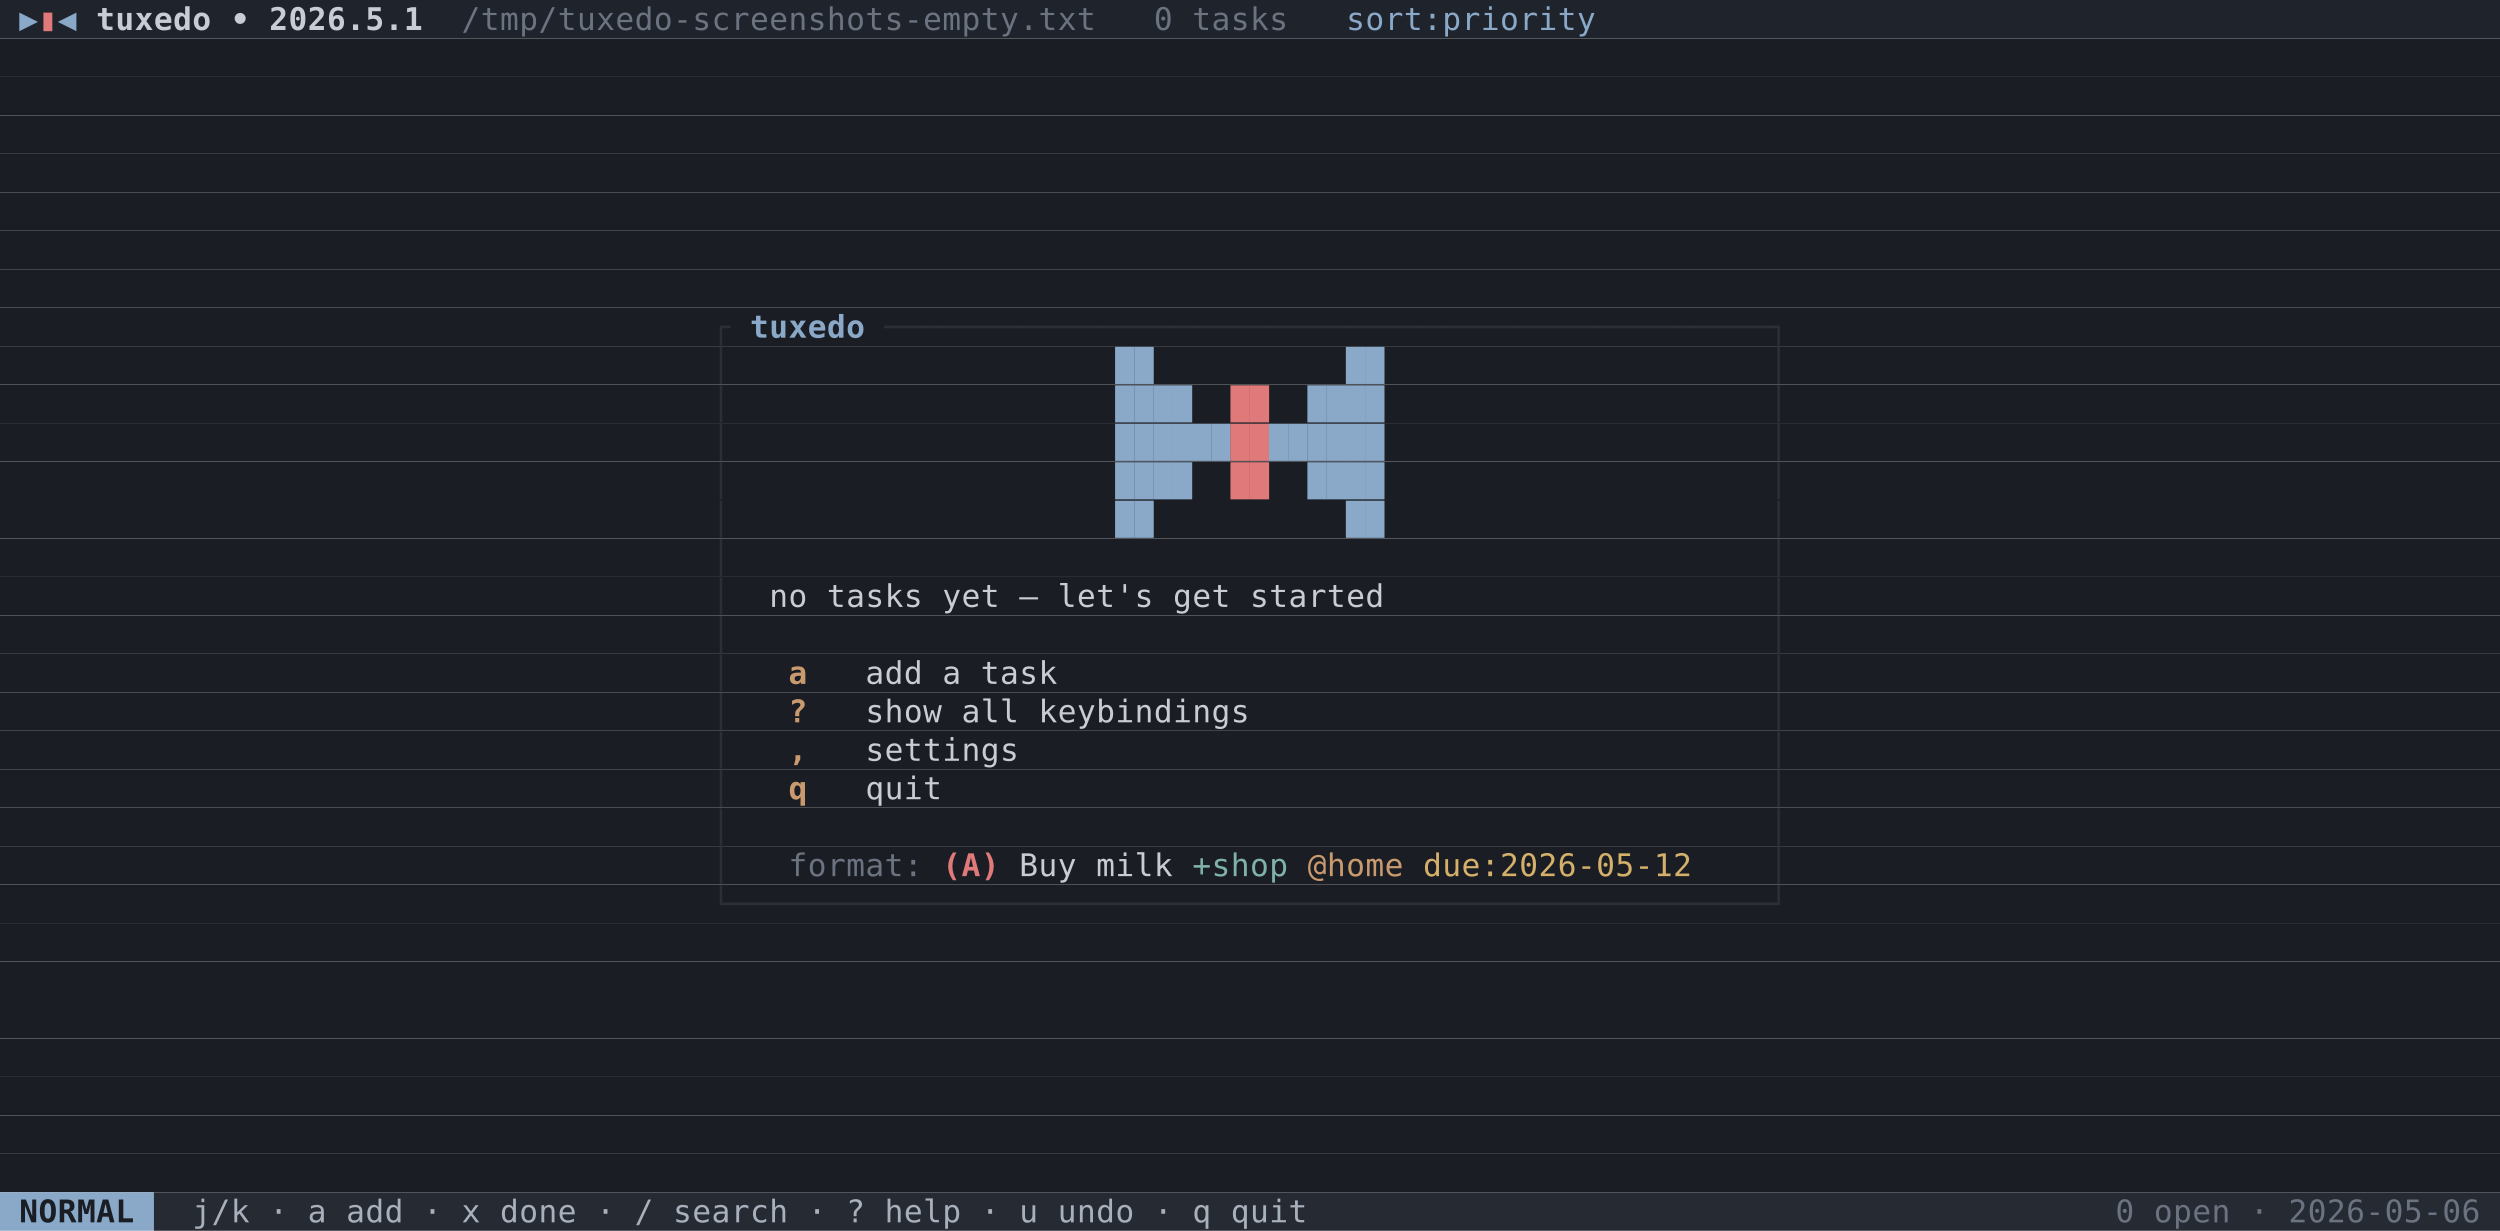
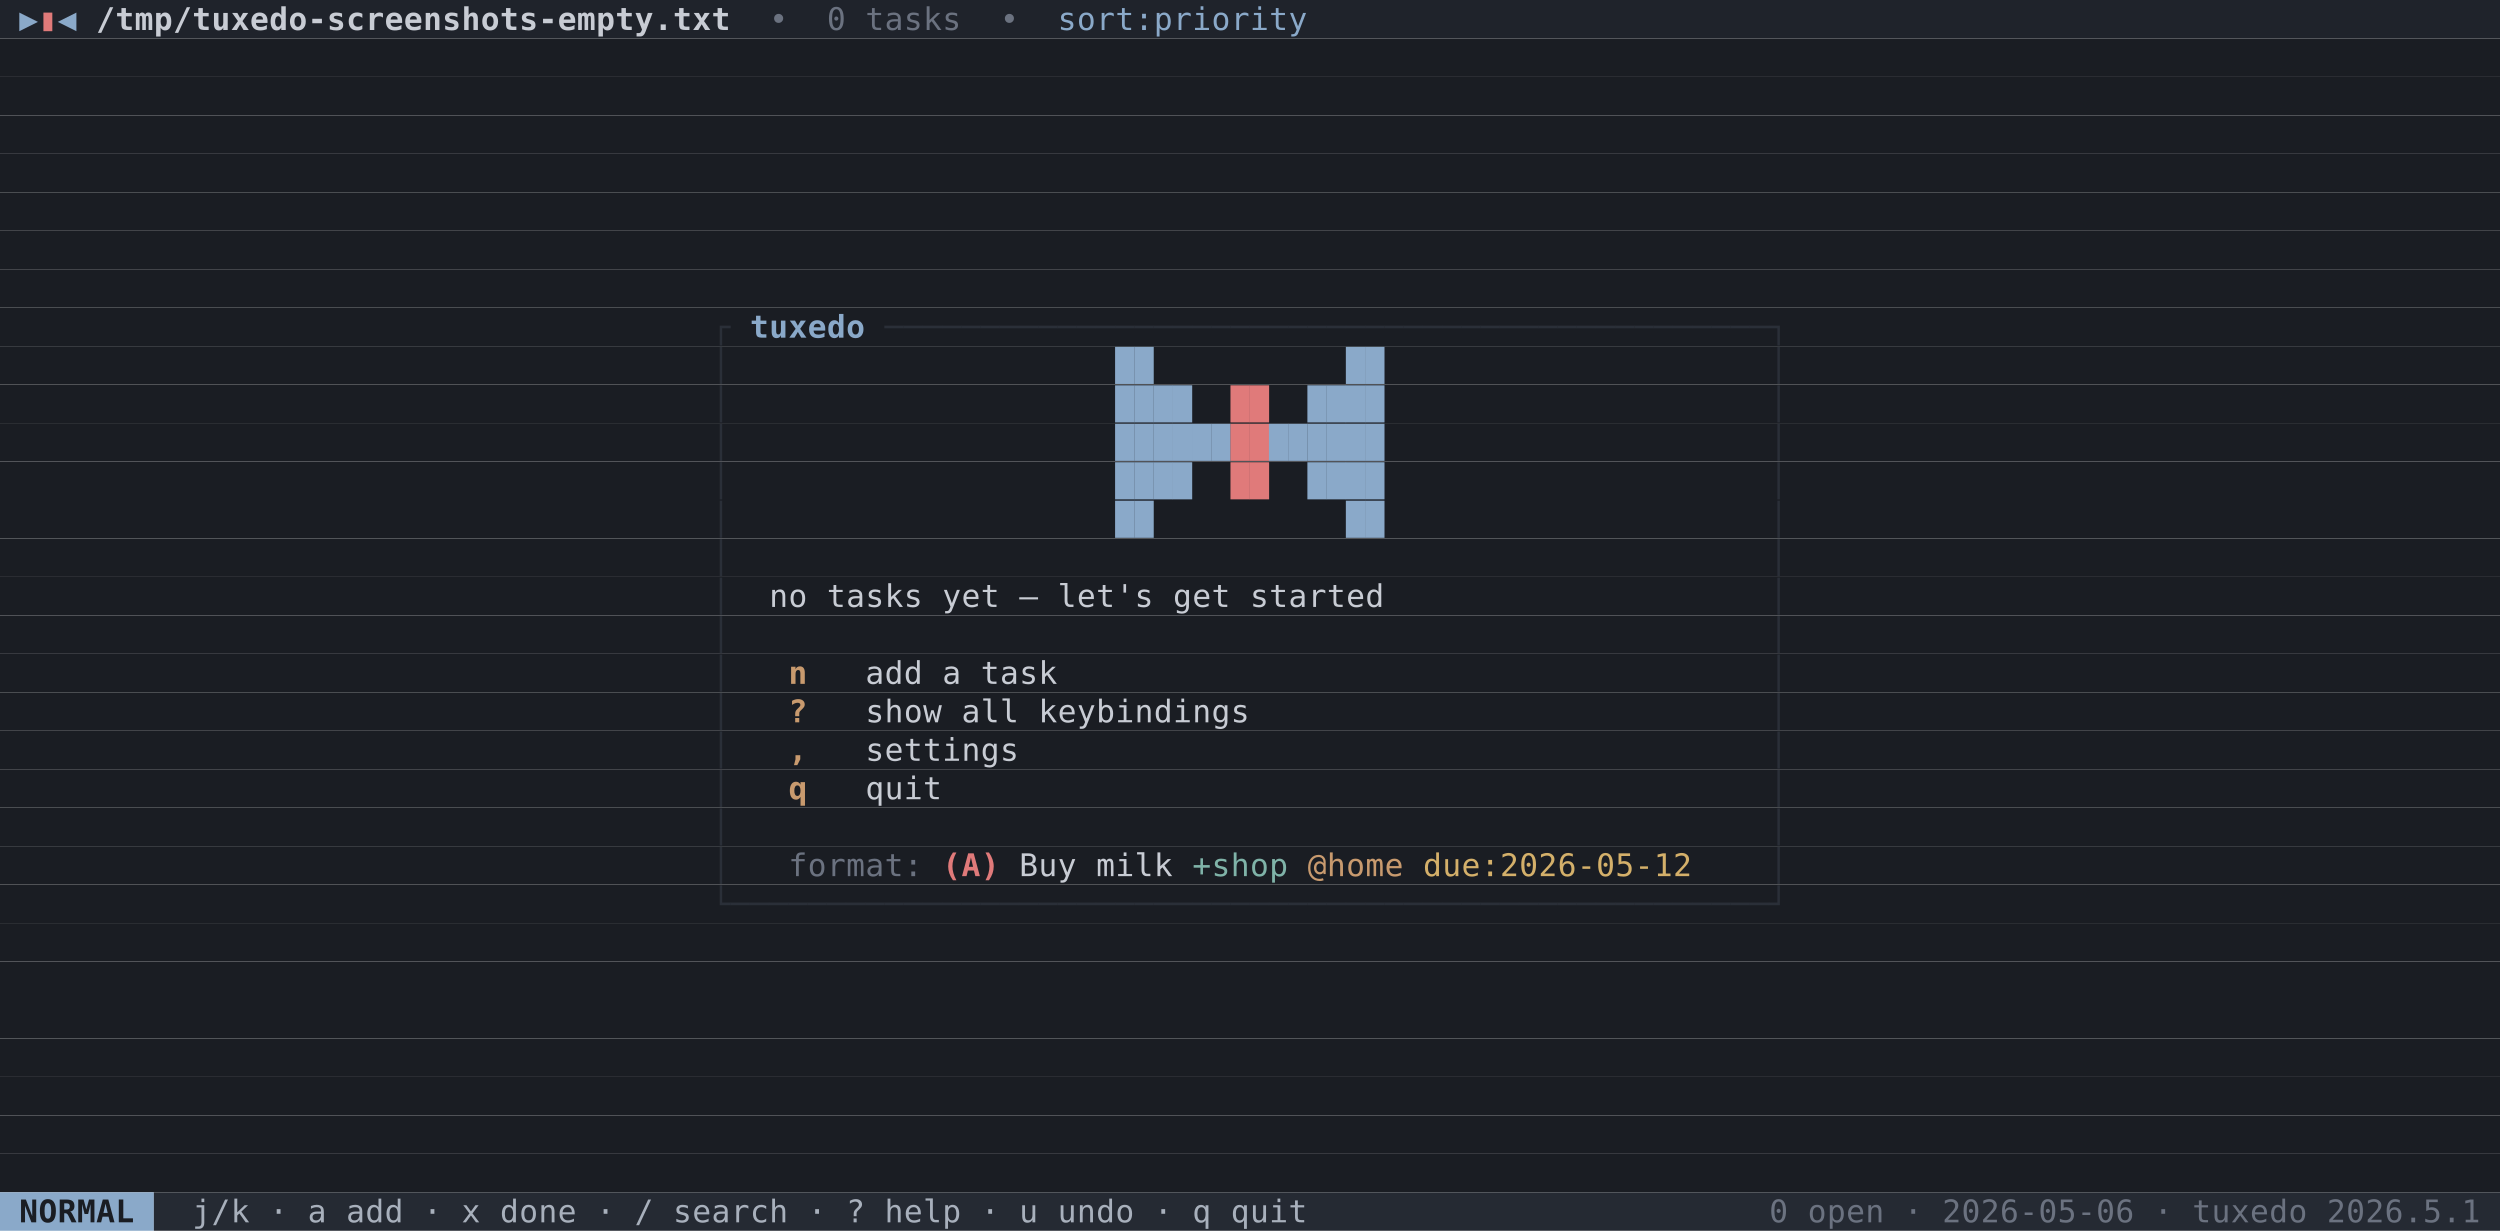
<svg xmlns="http://www.w3.org/2000/svg" viewBox="0 0 1040 512" width="1040" height="512" font-family="ui-monospace, SFMono-Regular, Menlo, Consolas, monospace" font-size="13">
  <rect x="0.0" y="0.0" width="1040.0" height="16.0" fill="#1f232b" />
  <rect x="0.0" y="16.0" width="1040.0" height="16.0" fill="#1a1d23" />
  <rect x="0.0" y="32.0" width="1040.0" height="16.0" fill="#1a1d23" />
  <rect x="0.0" y="48.0" width="1040.0" height="16.0" fill="#1a1d23" />
  <rect x="0.0" y="64.0" width="1040.0" height="16.0" fill="#1a1d23" />
  <rect x="0.0" y="80.0" width="1040.0" height="16.0" fill="#1a1d23" />
  <rect x="0.0" y="96.0" width="1040.0" height="16.0" fill="#1a1d23" />
  <rect x="0.0" y="112.0" width="1040.0" height="16.0" fill="#1a1d23" />
  <rect x="0.0" y="128.0" width="1040.0" height="16.0" fill="#1a1d23" />
  <rect x="0.0" y="144.0" width="1040.0" height="16.0" fill="#1a1d23" />
  <rect x="0.0" y="160.0" width="1040.0" height="16.0" fill="#1a1d23" />
  <rect x="0.0" y="176.0" width="1040.0" height="16.0" fill="#1a1d23" />
  <rect x="0.0" y="192.0" width="1040.0" height="16.0" fill="#1a1d23" />
  <rect x="0.0" y="208.0" width="1040.0" height="16.0" fill="#1a1d23" />
  <rect x="0.0" y="224.0" width="1040.0" height="16.0" fill="#1a1d23" />
  <rect x="0.0" y="240.0" width="1040.0" height="16.0" fill="#1a1d23" />
  <rect x="0.0" y="256.0" width="1040.0" height="16.0" fill="#1a1d23" />
  <rect x="0.0" y="272.0" width="1040.0" height="16.0" fill="#1a1d23" />
  <rect x="0.0" y="288.0" width="1040.0" height="16.0" fill="#1a1d23" />
  <rect x="0.0" y="304.0" width="1040.0" height="16.0" fill="#1a1d23" />
  <rect x="0.0" y="320.0" width="1040.0" height="16.0" fill="#1a1d23" />
  <rect x="0.0" y="336.0" width="1040.0" height="16.0" fill="#1a1d23" />
  <rect x="0.0" y="352.0" width="1040.0" height="16.0" fill="#1a1d23" />
  <rect x="0.0" y="368.0" width="1040.0" height="16.0" fill="#1a1d23" />
  <rect x="0.0" y="384.0" width="1040.0" height="16.0" fill="#1a1d23" />
  <rect x="0.0" y="400.0" width="1040.0" height="16.0" fill="#1a1d23" />
  <rect x="0.0" y="416.0" width="1040.0" height="16.0" fill="#1a1d23" />
  <rect x="0.0" y="432.0" width="1040.0" height="16.0" fill="#1a1d23" />
  <rect x="0.0" y="448.0" width="1040.0" height="16.0" fill="#1a1d23" />
  <rect x="0.0" y="464.0" width="1040.0" height="16.0" fill="#1a1d23" />
  <rect x="0.0" y="480.0" width="1040.0" height="16.0" fill="#1a1d23" />
  <rect x="0.0" y="496.0" width="64.0" height="16.0" fill="#8aa9c9" />
  <rect x="64.0" y="496.0" width="976.0" height="16.0" fill="#252a33" />
  <text x="8.00" y="12.48" fill="#8aa9c9">▶</text>
  <text x="16.00" y="12.48" fill="#e07a7a">▮</text>
  <text x="24.00" y="12.48" fill="#8aa9c9">◀</text>
-   <text x="40.00" y="12.48" fill="#c8ccd4" font-weight="bold">t</text>
-   <text x="48.00" y="12.48" fill="#c8ccd4" font-weight="bold">u</text>
-   <text x="56.00" y="12.48" fill="#c8ccd4" font-weight="bold">x</text>
-   <text x="64.00" y="12.48" fill="#c8ccd4" font-weight="bold">e</text>
-   <text x="72.00" y="12.48" fill="#c8ccd4" font-weight="bold">d</text>
-   <text x="80.00" y="12.48" fill="#c8ccd4" font-weight="bold">o</text>
-   <text x="96.00" y="12.48" fill="#c8ccd4" font-weight="bold">•</text>
-   <text x="112.00" y="12.48" fill="#c8ccd4" font-weight="bold">2</text>
-   <text x="120.00" y="12.48" fill="#c8ccd4" font-weight="bold">0</text>
-   <text x="128.00" y="12.48" fill="#c8ccd4" font-weight="bold">2</text>
-   <text x="136.00" y="12.48" fill="#c8ccd4" font-weight="bold">6</text>
-   <text x="144.00" y="12.48" fill="#c8ccd4" font-weight="bold">.</text>
-   <text x="152.00" y="12.48" fill="#c8ccd4" font-weight="bold">5</text>
-   <text x="160.00" y="12.48" fill="#c8ccd4" font-weight="bold">.</text>
-   <text x="168.00" y="12.48" fill="#c8ccd4" font-weight="bold">1</text>
-   <text x="192.00" y="12.48" fill="#6b7280">/</text>
-   <text x="200.00" y="12.48" fill="#6b7280">t</text>
-   <text x="208.00" y="12.48" fill="#6b7280">m</text>
-   <text x="216.00" y="12.48" fill="#6b7280">p</text>
-   <text x="224.00" y="12.48" fill="#6b7280">/</text>
-   <text x="232.00" y="12.48" fill="#6b7280">t</text>
-   <text x="240.00" y="12.48" fill="#6b7280">u</text>
-   <text x="248.00" y="12.48" fill="#6b7280">x</text>
-   <text x="256.00" y="12.48" fill="#6b7280">e</text>
-   <text x="264.00" y="12.48" fill="#6b7280">d</text>
-   <text x="272.00" y="12.48" fill="#6b7280">o</text>
-   <text x="280.00" y="12.48" fill="#6b7280">-</text>
-   <text x="288.00" y="12.48" fill="#6b7280">s</text>
-   <text x="296.00" y="12.48" fill="#6b7280">c</text>
-   <text x="304.00" y="12.48" fill="#6b7280">r</text>
-   <text x="312.00" y="12.48" fill="#6b7280">e</text>
-   <text x="320.00" y="12.48" fill="#6b7280">e</text>
-   <text x="328.00" y="12.48" fill="#6b7280">n</text>
-   <text x="336.00" y="12.48" fill="#6b7280">s</text>
-   <text x="344.00" y="12.48" fill="#6b7280">h</text>
-   <text x="352.00" y="12.48" fill="#6b7280">o</text>
+   <text x="40.00" y="12.48" fill="#c8ccd4" font-weight="bold">/</text>
+   <text x="48.00" y="12.48" fill="#c8ccd4" font-weight="bold">t</text>
+   <text x="56.00" y="12.48" fill="#c8ccd4" font-weight="bold">m</text>
+   <text x="64.00" y="12.48" fill="#c8ccd4" font-weight="bold">p</text>
+   <text x="72.00" y="12.48" fill="#c8ccd4" font-weight="bold">/</text>
+   <text x="80.00" y="12.48" fill="#c8ccd4" font-weight="bold">t</text>
+   <text x="88.00" y="12.48" fill="#c8ccd4" font-weight="bold">u</text>
+   <text x="96.00" y="12.48" fill="#c8ccd4" font-weight="bold">x</text>
+   <text x="104.00" y="12.48" fill="#c8ccd4" font-weight="bold">e</text>
+   <text x="112.00" y="12.48" fill="#c8ccd4" font-weight="bold">d</text>
+   <text x="120.00" y="12.48" fill="#c8ccd4" font-weight="bold">o</text>
+   <text x="128.00" y="12.48" fill="#c8ccd4" font-weight="bold">-</text>
+   <text x="136.00" y="12.48" fill="#c8ccd4" font-weight="bold">s</text>
+   <text x="144.00" y="12.48" fill="#c8ccd4" font-weight="bold">c</text>
+   <text x="152.00" y="12.48" fill="#c8ccd4" font-weight="bold">r</text>
+   <text x="160.00" y="12.48" fill="#c8ccd4" font-weight="bold">e</text>
+   <text x="168.00" y="12.48" fill="#c8ccd4" font-weight="bold">e</text>
+   <text x="176.00" y="12.48" fill="#c8ccd4" font-weight="bold">n</text>
+   <text x="184.00" y="12.48" fill="#c8ccd4" font-weight="bold">s</text>
+   <text x="192.00" y="12.48" fill="#c8ccd4" font-weight="bold">h</text>
+   <text x="200.00" y="12.48" fill="#c8ccd4" font-weight="bold">o</text>
+   <text x="208.00" y="12.48" fill="#c8ccd4" font-weight="bold">t</text>
+   <text x="216.00" y="12.48" fill="#c8ccd4" font-weight="bold">s</text>
+   <text x="224.00" y="12.48" fill="#c8ccd4" font-weight="bold">-</text>
+   <text x="232.00" y="12.48" fill="#c8ccd4" font-weight="bold">e</text>
+   <text x="240.00" y="12.48" fill="#c8ccd4" font-weight="bold">m</text>
+   <text x="248.00" y="12.48" fill="#c8ccd4" font-weight="bold">p</text>
+   <text x="256.00" y="12.48" fill="#c8ccd4" font-weight="bold">t</text>
+   <text x="264.00" y="12.48" fill="#c8ccd4" font-weight="bold">y</text>
+   <text x="272.00" y="12.48" fill="#c8ccd4" font-weight="bold">.</text>
+   <text x="280.00" y="12.48" fill="#c8ccd4" font-weight="bold">t</text>
+   <text x="288.00" y="12.48" fill="#c8ccd4" font-weight="bold">x</text>
+   <text x="296.00" y="12.48" fill="#c8ccd4" font-weight="bold">t</text>
+   <text x="320.00" y="12.48" fill="#6b7280">•</text>
+   <text x="344.00" y="12.48" fill="#6b7280">0</text>
  <text x="360.00" y="12.48" fill="#6b7280">t</text>
-   <text x="368.00" y="12.48" fill="#6b7280">s</text>
-   <text x="376.00" y="12.48" fill="#6b7280">-</text>
-   <text x="384.00" y="12.48" fill="#6b7280">e</text>
-   <text x="392.00" y="12.48" fill="#6b7280">m</text>
-   <text x="400.00" y="12.48" fill="#6b7280">p</text>
-   <text x="408.00" y="12.48" fill="#6b7280">t</text>
-   <text x="416.00" y="12.48" fill="#6b7280">y</text>
-   <text x="424.00" y="12.48" fill="#6b7280">.</text>
-   <text x="432.00" y="12.48" fill="#6b7280">t</text>
-   <text x="440.00" y="12.48" fill="#6b7280">x</text>
-   <text x="448.00" y="12.48" fill="#6b7280">t</text>
-   <text x="480.00" y="12.48" fill="#6b7280">0</text>
-   <text x="496.00" y="12.48" fill="#6b7280">t</text>
-   <text x="504.00" y="12.48" fill="#6b7280">a</text>
-   <text x="512.00" y="12.48" fill="#6b7280">s</text>
-   <text x="520.00" y="12.48" fill="#6b7280">k</text>
-   <text x="528.00" y="12.48" fill="#6b7280">s</text>
-   <text x="560.00" y="12.48" fill="#8aa9c9">s</text>
-   <text x="568.00" y="12.48" fill="#8aa9c9">o</text>
-   <text x="576.00" y="12.48" fill="#8aa9c9">r</text>
-   <text x="584.00" y="12.48" fill="#8aa9c9">t</text>
-   <text x="592.00" y="12.48" fill="#8aa9c9">:</text>
-   <text x="600.00" y="12.48" fill="#8aa9c9">p</text>
-   <text x="608.00" y="12.48" fill="#8aa9c9">r</text>
-   <text x="616.00" y="12.48" fill="#8aa9c9">i</text>
-   <text x="624.00" y="12.48" fill="#8aa9c9">o</text>
-   <text x="632.00" y="12.48" fill="#8aa9c9">r</text>
-   <text x="640.00" y="12.48" fill="#8aa9c9">i</text>
-   <text x="648.00" y="12.48" fill="#8aa9c9">t</text>
-   <text x="656.00" y="12.48" fill="#8aa9c9">y</text>
+   <text x="368.00" y="12.48" fill="#6b7280">a</text>
+   <text x="376.00" y="12.48" fill="#6b7280">s</text>
+   <text x="384.00" y="12.48" fill="#6b7280">k</text>
+   <text x="392.00" y="12.48" fill="#6b7280">s</text>
+   <text x="416.00" y="12.48" fill="#6b7280">•</text>
+   <text x="440.00" y="12.48" fill="#8aa9c9">s</text>
+   <text x="448.00" y="12.48" fill="#8aa9c9">o</text>
+   <text x="456.00" y="12.48" fill="#8aa9c9">r</text>
+   <text x="464.00" y="12.48" fill="#8aa9c9">t</text>
+   <text x="472.00" y="12.48" fill="#8aa9c9">:</text>
+   <text x="480.00" y="12.48" fill="#8aa9c9">p</text>
+   <text x="488.00" y="12.48" fill="#8aa9c9">r</text>
+   <text x="496.00" y="12.48" fill="#8aa9c9">i</text>
+   <text x="504.00" y="12.48" fill="#8aa9c9">o</text>
+   <text x="512.00" y="12.48" fill="#8aa9c9">r</text>
+   <text x="520.00" y="12.48" fill="#8aa9c9">i</text>
+   <text x="528.00" y="12.48" fill="#8aa9c9">t</text>
+   <text x="536.00" y="12.48" fill="#8aa9c9">y</text>
  <text x="296.00" y="140.48" fill="#2a2f38">┌</text>
  <text x="312.00" y="140.48" fill="#8aa9c9" font-weight="bold">t</text>
  <text x="320.00" y="140.48" fill="#8aa9c9" font-weight="bold">u</text>
  <text x="328.00" y="140.48" fill="#8aa9c9" font-weight="bold">x</text>
  <text x="336.00" y="140.48" fill="#8aa9c9" font-weight="bold">e</text>
  <text x="344.00" y="140.48" fill="#8aa9c9" font-weight="bold">d</text>
  <text x="352.00" y="140.48" fill="#8aa9c9" font-weight="bold">o</text>
  <text x="368.00" y="140.48" fill="#2a2f38">─</text>
  <text x="376.00" y="140.48" fill="#2a2f38">─</text>
  <text x="384.00" y="140.48" fill="#2a2f38">─</text>
  <text x="392.00" y="140.48" fill="#2a2f38">─</text>
  <text x="400.00" y="140.48" fill="#2a2f38">─</text>
  <text x="408.00" y="140.48" fill="#2a2f38">─</text>
  <text x="416.00" y="140.48" fill="#2a2f38">─</text>
  <text x="424.00" y="140.48" fill="#2a2f38">─</text>
  <text x="432.00" y="140.48" fill="#2a2f38">─</text>
  <text x="440.00" y="140.48" fill="#2a2f38">─</text>
  <text x="448.00" y="140.48" fill="#2a2f38">─</text>
  <text x="456.00" y="140.48" fill="#2a2f38">─</text>
  <text x="464.00" y="140.48" fill="#2a2f38">─</text>
  <text x="472.00" y="140.48" fill="#2a2f38">─</text>
  <text x="480.00" y="140.48" fill="#2a2f38">─</text>
  <text x="488.00" y="140.48" fill="#2a2f38">─</text>
  <text x="496.00" y="140.48" fill="#2a2f38">─</text>
  <text x="504.00" y="140.48" fill="#2a2f38">─</text>
  <text x="512.00" y="140.48" fill="#2a2f38">─</text>
  <text x="520.00" y="140.48" fill="#2a2f38">─</text>
  <text x="528.00" y="140.48" fill="#2a2f38">─</text>
  <text x="536.00" y="140.48" fill="#2a2f38">─</text>
  <text x="544.00" y="140.48" fill="#2a2f38">─</text>
  <text x="552.00" y="140.48" fill="#2a2f38">─</text>
  <text x="560.00" y="140.48" fill="#2a2f38">─</text>
  <text x="568.00" y="140.48" fill="#2a2f38">─</text>
  <text x="576.00" y="140.48" fill="#2a2f38">─</text>
  <text x="584.00" y="140.48" fill="#2a2f38">─</text>
  <text x="592.00" y="140.48" fill="#2a2f38">─</text>
  <text x="600.00" y="140.48" fill="#2a2f38">─</text>
  <text x="608.00" y="140.48" fill="#2a2f38">─</text>
  <text x="616.00" y="140.48" fill="#2a2f38">─</text>
  <text x="624.00" y="140.48" fill="#2a2f38">─</text>
  <text x="632.00" y="140.48" fill="#2a2f38">─</text>
  <text x="640.00" y="140.48" fill="#2a2f38">─</text>
  <text x="648.00" y="140.48" fill="#2a2f38">─</text>
  <text x="656.00" y="140.48" fill="#2a2f38">─</text>
  <text x="664.00" y="140.48" fill="#2a2f38">─</text>
  <text x="672.00" y="140.48" fill="#2a2f38">─</text>
  <text x="680.00" y="140.48" fill="#2a2f38">─</text>
  <text x="688.00" y="140.48" fill="#2a2f38">─</text>
  <text x="696.00" y="140.48" fill="#2a2f38">─</text>
  <text x="704.00" y="140.48" fill="#2a2f38">─</text>
  <text x="712.00" y="140.48" fill="#2a2f38">─</text>
  <text x="720.00" y="140.48" fill="#2a2f38">─</text>
  <text x="728.00" y="140.48" fill="#2a2f38">─</text>
  <text x="736.00" y="140.48" fill="#2a2f38">┐</text>
  <text x="296.00" y="156.48" fill="#2a2f38">│</text>
  <text x="464.00" y="156.48" fill="#8aa9c9">█</text>
  <text x="472.00" y="156.48" fill="#8aa9c9">█</text>
  <text x="560.00" y="156.48" fill="#8aa9c9">█</text>
  <text x="568.00" y="156.48" fill="#8aa9c9">█</text>
  <text x="736.00" y="156.48" fill="#2a2f38">│</text>
  <text x="296.00" y="172.48" fill="#2a2f38">│</text>
  <text x="464.00" y="172.48" fill="#8aa9c9">█</text>
  <text x="472.00" y="172.48" fill="#8aa9c9">█</text>
  <text x="480.00" y="172.48" fill="#8aa9c9">█</text>
  <text x="488.00" y="172.48" fill="#8aa9c9">█</text>
  <text x="512.00" y="172.48" fill="#e07a7a">█</text>
  <text x="520.00" y="172.48" fill="#e07a7a">█</text>
  <text x="544.00" y="172.48" fill="#8aa9c9">█</text>
  <text x="552.00" y="172.48" fill="#8aa9c9">█</text>
  <text x="560.00" y="172.48" fill="#8aa9c9">█</text>
  <text x="568.00" y="172.48" fill="#8aa9c9">█</text>
  <text x="736.00" y="172.48" fill="#2a2f38">│</text>
  <text x="296.00" y="188.48" fill="#2a2f38">│</text>
  <text x="464.00" y="188.48" fill="#8aa9c9">█</text>
  <text x="472.00" y="188.48" fill="#8aa9c9">█</text>
  <text x="480.00" y="188.48" fill="#8aa9c9">█</text>
  <text x="488.00" y="188.48" fill="#8aa9c9">█</text>
  <text x="496.00" y="188.48" fill="#8aa9c9">█</text>
  <text x="504.00" y="188.48" fill="#8aa9c9">█</text>
  <text x="512.00" y="188.48" fill="#e07a7a">█</text>
  <text x="520.00" y="188.48" fill="#e07a7a">█</text>
  <text x="528.00" y="188.48" fill="#8aa9c9">█</text>
  <text x="536.00" y="188.48" fill="#8aa9c9">█</text>
  <text x="544.00" y="188.48" fill="#8aa9c9">█</text>
  <text x="552.00" y="188.48" fill="#8aa9c9">█</text>
  <text x="560.00" y="188.48" fill="#8aa9c9">█</text>
  <text x="568.00" y="188.48" fill="#8aa9c9">█</text>
  <text x="736.00" y="188.48" fill="#2a2f38">│</text>
  <text x="296.00" y="204.48" fill="#2a2f38">│</text>
  <text x="464.00" y="204.48" fill="#8aa9c9">█</text>
  <text x="472.00" y="204.48" fill="#8aa9c9">█</text>
  <text x="480.00" y="204.48" fill="#8aa9c9">█</text>
  <text x="488.00" y="204.48" fill="#8aa9c9">█</text>
  <text x="512.00" y="204.48" fill="#e07a7a">█</text>
  <text x="520.00" y="204.48" fill="#e07a7a">█</text>
  <text x="544.00" y="204.48" fill="#8aa9c9">█</text>
  <text x="552.00" y="204.48" fill="#8aa9c9">█</text>
  <text x="560.00" y="204.48" fill="#8aa9c9">█</text>
  <text x="568.00" y="204.48" fill="#8aa9c9">█</text>
  <text x="736.00" y="204.48" fill="#2a2f38">│</text>
  <text x="296.00" y="220.48" fill="#2a2f38">│</text>
  <text x="464.00" y="220.48" fill="#8aa9c9">█</text>
  <text x="472.00" y="220.48" fill="#8aa9c9">█</text>
  <text x="560.00" y="220.48" fill="#8aa9c9">█</text>
  <text x="568.00" y="220.48" fill="#8aa9c9">█</text>
  <text x="736.00" y="220.48" fill="#2a2f38">│</text>
  <text x="296.00" y="236.48" fill="#2a2f38">│</text>
  <text x="736.00" y="236.48" fill="#2a2f38">│</text>
  <text x="296.00" y="252.48" fill="#2a2f38">│</text>
  <text x="320.00" y="252.48" fill="#c8ccd4">n</text>
  <text x="328.00" y="252.48" fill="#c8ccd4">o</text>
  <text x="344.00" y="252.48" fill="#c8ccd4">t</text>
  <text x="352.00" y="252.48" fill="#c8ccd4">a</text>
  <text x="360.00" y="252.48" fill="#c8ccd4">s</text>
  <text x="368.00" y="252.48" fill="#c8ccd4">k</text>
  <text x="376.00" y="252.48" fill="#c8ccd4">s</text>
  <text x="392.00" y="252.48" fill="#c8ccd4">y</text>
  <text x="400.00" y="252.48" fill="#c8ccd4">e</text>
  <text x="408.00" y="252.48" fill="#c8ccd4">t</text>
  <text x="424.00" y="252.48" fill="#c8ccd4">—</text>
  <text x="440.00" y="252.48" fill="#c8ccd4">l</text>
  <text x="448.00" y="252.48" fill="#c8ccd4">e</text>
  <text x="456.00" y="252.48" fill="#c8ccd4">t</text>
  <text x="464.00" y="252.48" fill="#c8ccd4">'</text>
  <text x="472.00" y="252.48" fill="#c8ccd4">s</text>
  <text x="488.00" y="252.48" fill="#c8ccd4">g</text>
  <text x="496.00" y="252.48" fill="#c8ccd4">e</text>
  <text x="504.00" y="252.48" fill="#c8ccd4">t</text>
  <text x="520.00" y="252.48" fill="#c8ccd4">s</text>
  <text x="528.00" y="252.48" fill="#c8ccd4">t</text>
  <text x="536.00" y="252.48" fill="#c8ccd4">a</text>
  <text x="544.00" y="252.48" fill="#c8ccd4">r</text>
  <text x="552.00" y="252.48" fill="#c8ccd4">t</text>
  <text x="560.00" y="252.48" fill="#c8ccd4">e</text>
  <text x="568.00" y="252.48" fill="#c8ccd4">d</text>
  <text x="736.00" y="252.48" fill="#2a2f38">│</text>
  <text x="296.00" y="268.48" fill="#2a2f38">│</text>
  <text x="736.00" y="268.48" fill="#2a2f38">│</text>
  <text x="296.00" y="284.48" fill="#2a2f38">│</text>
-   <text x="328.00" y="284.48" fill="#c89a6e" font-weight="bold">a</text>
+   <text x="328.00" y="284.48" fill="#c89a6e" font-weight="bold">n</text>
  <text x="360.00" y="284.48" fill="#c8ccd4">a</text>
  <text x="368.00" y="284.48" fill="#c8ccd4">d</text>
  <text x="376.00" y="284.48" fill="#c8ccd4">d</text>
  <text x="392.00" y="284.48" fill="#c8ccd4">a</text>
  <text x="408.00" y="284.48" fill="#c8ccd4">t</text>
  <text x="416.00" y="284.48" fill="#c8ccd4">a</text>
  <text x="424.00" y="284.48" fill="#c8ccd4">s</text>
  <text x="432.00" y="284.48" fill="#c8ccd4">k</text>
  <text x="736.00" y="284.48" fill="#2a2f38">│</text>
  <text x="296.00" y="300.48" fill="#2a2f38">│</text>
  <text x="328.00" y="300.48" fill="#c89a6e" font-weight="bold">?</text>
  <text x="360.00" y="300.48" fill="#c8ccd4">s</text>
  <text x="368.00" y="300.48" fill="#c8ccd4">h</text>
  <text x="376.00" y="300.48" fill="#c8ccd4">o</text>
  <text x="384.00" y="300.48" fill="#c8ccd4">w</text>
  <text x="400.00" y="300.48" fill="#c8ccd4">a</text>
  <text x="408.00" y="300.48" fill="#c8ccd4">l</text>
  <text x="416.00" y="300.48" fill="#c8ccd4">l</text>
  <text x="432.00" y="300.48" fill="#c8ccd4">k</text>
  <text x="440.00" y="300.48" fill="#c8ccd4">e</text>
  <text x="448.00" y="300.48" fill="#c8ccd4">y</text>
  <text x="456.00" y="300.48" fill="#c8ccd4">b</text>
  <text x="464.00" y="300.48" fill="#c8ccd4">i</text>
  <text x="472.00" y="300.48" fill="#c8ccd4">n</text>
  <text x="480.00" y="300.48" fill="#c8ccd4">d</text>
  <text x="488.00" y="300.48" fill="#c8ccd4">i</text>
  <text x="496.00" y="300.48" fill="#c8ccd4">n</text>
  <text x="504.00" y="300.48" fill="#c8ccd4">g</text>
  <text x="512.00" y="300.48" fill="#c8ccd4">s</text>
  <text x="736.00" y="300.48" fill="#2a2f38">│</text>
  <text x="296.00" y="316.48" fill="#2a2f38">│</text>
  <text x="328.00" y="316.48" fill="#c89a6e" font-weight="bold">,</text>
  <text x="360.00" y="316.48" fill="#c8ccd4">s</text>
  <text x="368.00" y="316.48" fill="#c8ccd4">e</text>
  <text x="376.00" y="316.48" fill="#c8ccd4">t</text>
  <text x="384.00" y="316.48" fill="#c8ccd4">t</text>
  <text x="392.00" y="316.48" fill="#c8ccd4">i</text>
  <text x="400.00" y="316.48" fill="#c8ccd4">n</text>
  <text x="408.00" y="316.48" fill="#c8ccd4">g</text>
  <text x="416.00" y="316.48" fill="#c8ccd4">s</text>
  <text x="736.00" y="316.48" fill="#2a2f38">│</text>
  <text x="296.00" y="332.48" fill="#2a2f38">│</text>
  <text x="328.00" y="332.48" fill="#c89a6e" font-weight="bold">q</text>
  <text x="360.00" y="332.48" fill="#c8ccd4">q</text>
  <text x="368.00" y="332.48" fill="#c8ccd4">u</text>
  <text x="376.00" y="332.48" fill="#c8ccd4">i</text>
  <text x="384.00" y="332.48" fill="#c8ccd4">t</text>
  <text x="736.00" y="332.48" fill="#2a2f38">│</text>
  <text x="296.00" y="348.48" fill="#2a2f38">│</text>
  <text x="736.00" y="348.48" fill="#2a2f38">│</text>
  <text x="296.00" y="364.48" fill="#2a2f38">│</text>
  <text x="328.00" y="364.48" fill="#6b7280">f</text>
  <text x="336.00" y="364.48" fill="#6b7280">o</text>
  <text x="344.00" y="364.48" fill="#6b7280">r</text>
  <text x="352.00" y="364.48" fill="#6b7280">m</text>
  <text x="360.00" y="364.48" fill="#6b7280">a</text>
  <text x="368.00" y="364.48" fill="#6b7280">t</text>
  <text x="376.00" y="364.48" fill="#6b7280">:</text>
  <text x="392.00" y="364.48" fill="#e07a7a" font-weight="bold">(</text>
  <text x="400.00" y="364.48" fill="#e07a7a" font-weight="bold">A</text>
  <text x="408.00" y="364.48" fill="#e07a7a" font-weight="bold">)</text>
  <text x="424.00" y="364.48" fill="#c8ccd4">B</text>
  <text x="432.00" y="364.48" fill="#c8ccd4">u</text>
  <text x="440.00" y="364.48" fill="#c8ccd4">y</text>
  <text x="456.00" y="364.48" fill="#c8ccd4">m</text>
  <text x="464.00" y="364.48" fill="#c8ccd4">i</text>
  <text x="472.00" y="364.48" fill="#c8ccd4">l</text>
  <text x="480.00" y="364.48" fill="#c8ccd4">k</text>
  <text x="496.00" y="364.48" fill="#7fb3a8">+</text>
  <text x="504.00" y="364.48" fill="#7fb3a8">s</text>
  <text x="512.00" y="364.48" fill="#7fb3a8">h</text>
  <text x="520.00" y="364.48" fill="#7fb3a8">o</text>
  <text x="528.00" y="364.48" fill="#7fb3a8">p</text>
  <text x="544.00" y="364.48" fill="#c89a6e">@</text>
  <text x="552.00" y="364.48" fill="#c89a6e">h</text>
  <text x="560.00" y="364.48" fill="#c89a6e">o</text>
  <text x="568.00" y="364.48" fill="#c89a6e">m</text>
  <text x="576.00" y="364.48" fill="#c89a6e">e</text>
  <text x="592.00" y="364.48" fill="#d4b06a">d</text>
  <text x="600.00" y="364.48" fill="#d4b06a">u</text>
  <text x="608.00" y="364.48" fill="#d4b06a">e</text>
  <text x="616.00" y="364.48" fill="#d4b06a">:</text>
  <text x="624.00" y="364.48" fill="#d4b06a">2</text>
  <text x="632.00" y="364.48" fill="#d4b06a">0</text>
  <text x="640.00" y="364.48" fill="#d4b06a">2</text>
  <text x="648.00" y="364.48" fill="#d4b06a">6</text>
  <text x="656.00" y="364.48" fill="#d4b06a">-</text>
  <text x="664.00" y="364.48" fill="#d4b06a">0</text>
  <text x="672.00" y="364.48" fill="#d4b06a">5</text>
  <text x="680.00" y="364.48" fill="#d4b06a">-</text>
  <text x="688.00" y="364.48" fill="#d4b06a">1</text>
  <text x="696.00" y="364.48" fill="#d4b06a">2</text>
  <text x="736.00" y="364.48" fill="#2a2f38">│</text>
  <text x="296.00" y="380.48" fill="#2a2f38">└</text>
  <text x="304.00" y="380.48" fill="#2a2f38">─</text>
  <text x="312.00" y="380.48" fill="#2a2f38">─</text>
  <text x="320.00" y="380.48" fill="#2a2f38">─</text>
  <text x="328.00" y="380.48" fill="#2a2f38">─</text>
  <text x="336.00" y="380.48" fill="#2a2f38">─</text>
  <text x="344.00" y="380.48" fill="#2a2f38">─</text>
  <text x="352.00" y="380.48" fill="#2a2f38">─</text>
  <text x="360.00" y="380.48" fill="#2a2f38">─</text>
  <text x="368.00" y="380.48" fill="#2a2f38">─</text>
  <text x="376.00" y="380.48" fill="#2a2f38">─</text>
  <text x="384.00" y="380.48" fill="#2a2f38">─</text>
  <text x="392.00" y="380.48" fill="#2a2f38">─</text>
  <text x="400.00" y="380.48" fill="#2a2f38">─</text>
  <text x="408.00" y="380.48" fill="#2a2f38">─</text>
  <text x="416.00" y="380.48" fill="#2a2f38">─</text>
  <text x="424.00" y="380.48" fill="#2a2f38">─</text>
  <text x="432.00" y="380.48" fill="#2a2f38">─</text>
  <text x="440.00" y="380.48" fill="#2a2f38">─</text>
  <text x="448.00" y="380.48" fill="#2a2f38">─</text>
  <text x="456.00" y="380.48" fill="#2a2f38">─</text>
  <text x="464.00" y="380.48" fill="#2a2f38">─</text>
  <text x="472.00" y="380.48" fill="#2a2f38">─</text>
  <text x="480.00" y="380.48" fill="#2a2f38">─</text>
  <text x="488.00" y="380.48" fill="#2a2f38">─</text>
  <text x="496.00" y="380.48" fill="#2a2f38">─</text>
  <text x="504.00" y="380.48" fill="#2a2f38">─</text>
  <text x="512.00" y="380.48" fill="#2a2f38">─</text>
  <text x="520.00" y="380.48" fill="#2a2f38">─</text>
  <text x="528.00" y="380.48" fill="#2a2f38">─</text>
  <text x="536.00" y="380.48" fill="#2a2f38">─</text>
  <text x="544.00" y="380.48" fill="#2a2f38">─</text>
  <text x="552.00" y="380.48" fill="#2a2f38">─</text>
  <text x="560.00" y="380.48" fill="#2a2f38">─</text>
  <text x="568.00" y="380.48" fill="#2a2f38">─</text>
  <text x="576.00" y="380.48" fill="#2a2f38">─</text>
  <text x="584.00" y="380.48" fill="#2a2f38">─</text>
  <text x="592.00" y="380.48" fill="#2a2f38">─</text>
  <text x="600.00" y="380.48" fill="#2a2f38">─</text>
  <text x="608.00" y="380.48" fill="#2a2f38">─</text>
  <text x="616.00" y="380.48" fill="#2a2f38">─</text>
  <text x="624.00" y="380.48" fill="#2a2f38">─</text>
  <text x="632.00" y="380.48" fill="#2a2f38">─</text>
  <text x="640.00" y="380.48" fill="#2a2f38">─</text>
  <text x="648.00" y="380.48" fill="#2a2f38">─</text>
  <text x="656.00" y="380.48" fill="#2a2f38">─</text>
  <text x="664.00" y="380.48" fill="#2a2f38">─</text>
  <text x="672.00" y="380.48" fill="#2a2f38">─</text>
  <text x="680.00" y="380.48" fill="#2a2f38">─</text>
  <text x="688.00" y="380.48" fill="#2a2f38">─</text>
  <text x="696.00" y="380.48" fill="#2a2f38">─</text>
  <text x="704.00" y="380.48" fill="#2a2f38">─</text>
  <text x="712.00" y="380.48" fill="#2a2f38">─</text>
  <text x="720.00" y="380.48" fill="#2a2f38">─</text>
  <text x="728.00" y="380.48" fill="#2a2f38">─</text>
  <text x="736.00" y="380.48" fill="#2a2f38">┘</text>
  <text x="8.00" y="508.48" fill="#1a1d23" font-weight="bold">N</text>
  <text x="16.00" y="508.48" fill="#1a1d23" font-weight="bold">O</text>
  <text x="24.00" y="508.48" fill="#1a1d23" font-weight="bold">R</text>
  <text x="32.00" y="508.48" fill="#1a1d23" font-weight="bold">M</text>
  <text x="40.00" y="508.48" fill="#1a1d23" font-weight="bold">A</text>
  <text x="48.00" y="508.48" fill="#1a1d23" font-weight="bold">L</text>
  <text x="80.00" y="508.48" fill="#a8b0bc">j</text>
  <text x="88.00" y="508.48" fill="#a8b0bc">/</text>
  <text x="96.00" y="508.48" fill="#a8b0bc">k</text>
  <text x="112.00" y="508.48" fill="#a8b0bc">·</text>
  <text x="128.00" y="508.48" fill="#a8b0bc">a</text>
  <text x="144.00" y="508.48" fill="#a8b0bc">a</text>
  <text x="152.00" y="508.48" fill="#a8b0bc">d</text>
  <text x="160.00" y="508.48" fill="#a8b0bc">d</text>
  <text x="176.00" y="508.48" fill="#a8b0bc">·</text>
  <text x="192.00" y="508.48" fill="#a8b0bc">x</text>
  <text x="208.00" y="508.48" fill="#a8b0bc">d</text>
  <text x="216.00" y="508.48" fill="#a8b0bc">o</text>
  <text x="224.00" y="508.48" fill="#a8b0bc">n</text>
  <text x="232.00" y="508.48" fill="#a8b0bc">e</text>
  <text x="248.00" y="508.48" fill="#a8b0bc">·</text>
  <text x="264.00" y="508.48" fill="#a8b0bc">/</text>
  <text x="280.00" y="508.48" fill="#a8b0bc">s</text>
  <text x="288.00" y="508.48" fill="#a8b0bc">e</text>
  <text x="296.00" y="508.48" fill="#a8b0bc">a</text>
  <text x="304.00" y="508.48" fill="#a8b0bc">r</text>
  <text x="312.00" y="508.48" fill="#a8b0bc">c</text>
  <text x="320.00" y="508.48" fill="#a8b0bc">h</text>
  <text x="336.00" y="508.48" fill="#a8b0bc">·</text>
  <text x="352.00" y="508.48" fill="#a8b0bc">?</text>
  <text x="368.00" y="508.48" fill="#a8b0bc">h</text>
  <text x="376.00" y="508.48" fill="#a8b0bc">e</text>
  <text x="384.00" y="508.48" fill="#a8b0bc">l</text>
  <text x="392.00" y="508.48" fill="#a8b0bc">p</text>
  <text x="408.00" y="508.48" fill="#a8b0bc">·</text>
  <text x="424.00" y="508.48" fill="#a8b0bc">u</text>
  <text x="440.00" y="508.48" fill="#a8b0bc">u</text>
  <text x="448.00" y="508.48" fill="#a8b0bc">n</text>
  <text x="456.00" y="508.48" fill="#a8b0bc">d</text>
  <text x="464.00" y="508.48" fill="#a8b0bc">o</text>
  <text x="480.00" y="508.48" fill="#a8b0bc">·</text>
  <text x="496.00" y="508.48" fill="#a8b0bc">q</text>
  <text x="512.00" y="508.48" fill="#a8b0bc">q</text>
  <text x="520.00" y="508.48" fill="#a8b0bc">u</text>
  <text x="528.00" y="508.48" fill="#a8b0bc">i</text>
  <text x="536.00" y="508.48" fill="#a8b0bc">t</text>
-   <text x="880.00" y="508.48" fill="#6b7280">0</text>
-   <text x="896.00" y="508.48" fill="#6b7280">o</text>
-   <text x="904.00" y="508.48" fill="#6b7280">p</text>
-   <text x="912.00" y="508.48" fill="#6b7280">e</text>
-   <text x="920.00" y="508.48" fill="#6b7280">n</text>
-   <text x="936.00" y="508.48" fill="#6b7280">·</text>
-   <text x="952.00" y="508.48" fill="#6b7280">2</text>
-   <text x="960.00" y="508.48" fill="#6b7280">0</text>
+   <text x="736.00" y="508.48" fill="#6b7280">0</text>
+   <text x="752.00" y="508.48" fill="#6b7280">o</text>
+   <text x="760.00" y="508.48" fill="#6b7280">p</text>
+   <text x="768.00" y="508.48" fill="#6b7280">e</text>
+   <text x="776.00" y="508.48" fill="#6b7280">n</text>
+   <text x="792.00" y="508.48" fill="#6b7280">·</text>
+   <text x="808.00" y="508.48" fill="#6b7280">2</text>
+   <text x="816.00" y="508.48" fill="#6b7280">0</text>
+   <text x="824.00" y="508.48" fill="#6b7280">2</text>
+   <text x="832.00" y="508.48" fill="#6b7280">6</text>
+   <text x="840.00" y="508.48" fill="#6b7280">-</text>
+   <text x="848.00" y="508.48" fill="#6b7280">0</text>
+   <text x="856.00" y="508.48" fill="#6b7280">5</text>
+   <text x="864.00" y="508.48" fill="#6b7280">-</text>
+   <text x="872.00" y="508.48" fill="#6b7280">0</text>
+   <text x="880.00" y="508.48" fill="#6b7280">6</text>
+   <text x="896.00" y="508.48" fill="#6b7280">·</text>
+   <text x="912.00" y="508.48" fill="#6b7280">t</text>
+   <text x="920.00" y="508.48" fill="#6b7280">u</text>
+   <text x="928.00" y="508.48" fill="#6b7280">x</text>
+   <text x="936.00" y="508.48" fill="#6b7280">e</text>
+   <text x="944.00" y="508.48" fill="#6b7280">d</text>
+   <text x="952.00" y="508.48" fill="#6b7280">o</text>
  <text x="968.00" y="508.48" fill="#6b7280">2</text>
-   <text x="976.00" y="508.48" fill="#6b7280">6</text>
-   <text x="984.00" y="508.48" fill="#6b7280">-</text>
-   <text x="992.00" y="508.48" fill="#6b7280">0</text>
-   <text x="1000.00" y="508.48" fill="#6b7280">5</text>
-   <text x="1008.00" y="508.48" fill="#6b7280">-</text>
-   <text x="1016.00" y="508.48" fill="#6b7280">0</text>
-   <text x="1024.00" y="508.48" fill="#6b7280">6</text>
+   <text x="976.00" y="508.48" fill="#6b7280">0</text>
+   <text x="984.00" y="508.48" fill="#6b7280">2</text>
+   <text x="992.00" y="508.48" fill="#6b7280">6</text>
+   <text x="1000.00" y="508.48" fill="#6b7280">.</text>
+   <text x="1008.00" y="508.48" fill="#6b7280">5</text>
+   <text x="1016.00" y="508.48" fill="#6b7280">.</text>
+   <text x="1024.00" y="508.48" fill="#6b7280">1</text>
</svg>
